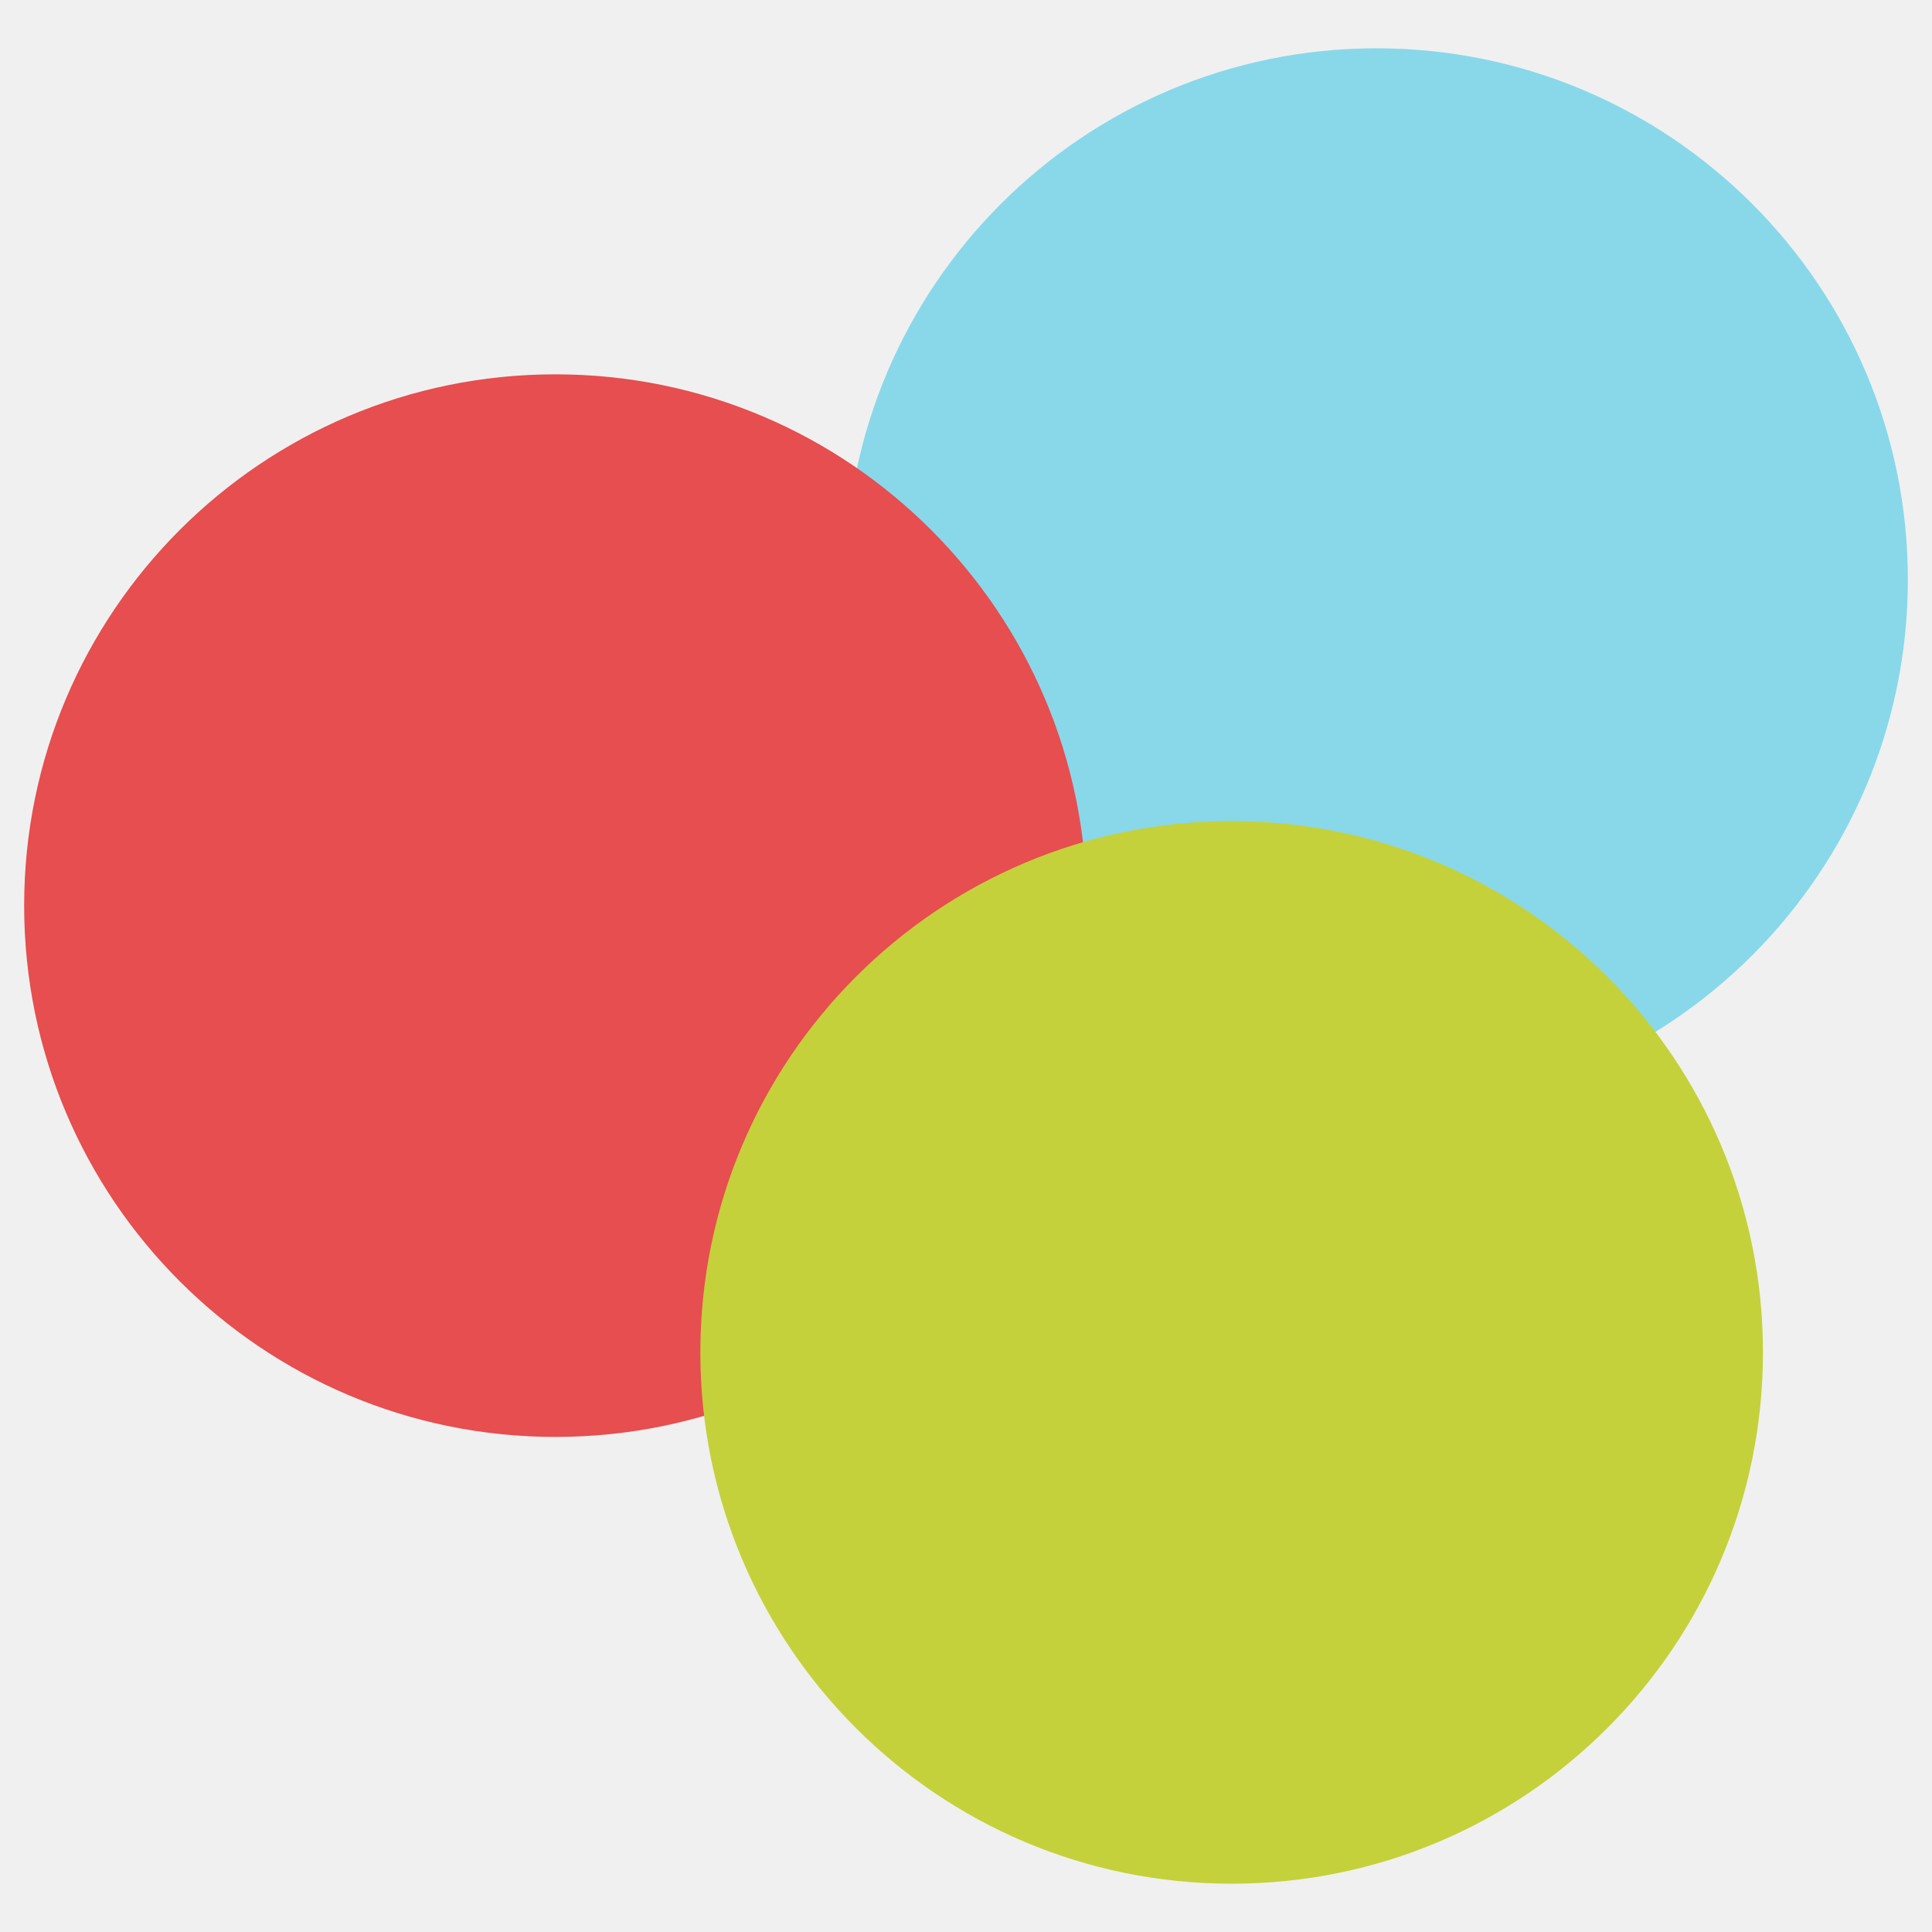
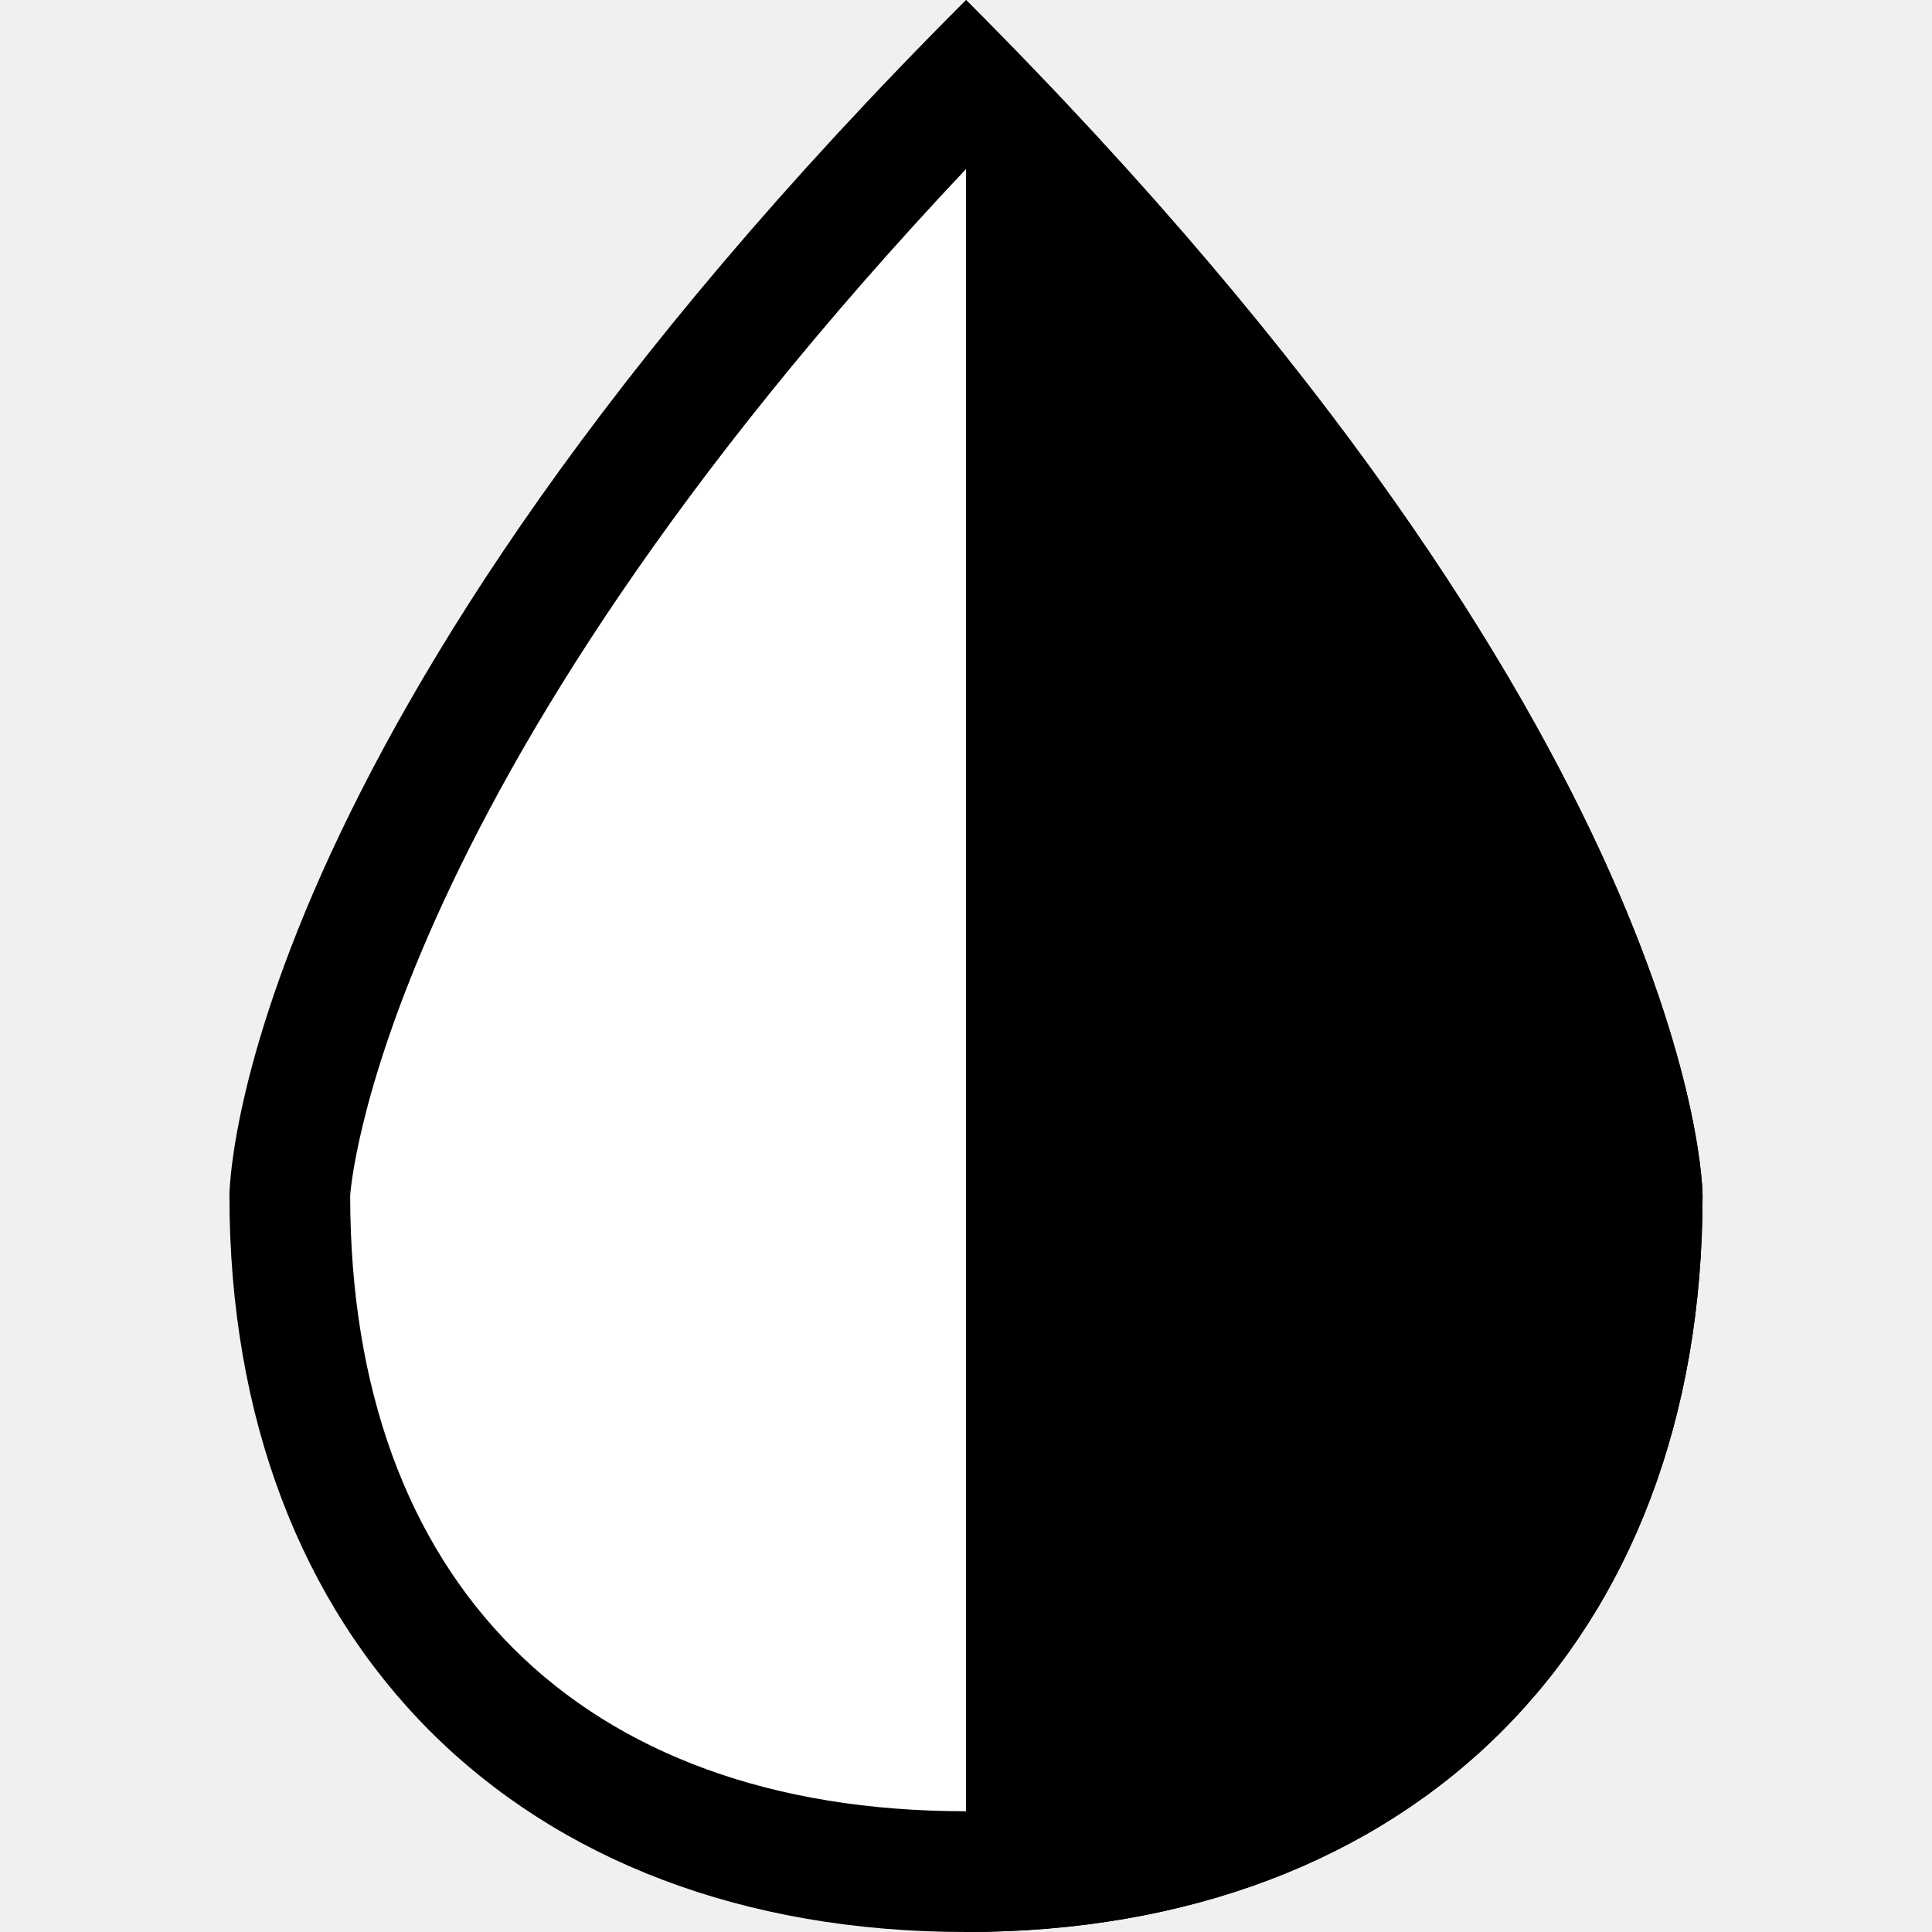
- <svg xmlns="http://www.w3.org/2000/svg" version="1.1" id="Ebene_1" x="0px" y="0px" viewBox="-7 9 16 16" style="enable-background:new -7 9 16 16;" xml:space="preserve">
+ <svg xmlns="http://www.w3.org/2000/svg" version="1.1" x="0px" y="0px" viewBox="0 0 16 16" style="enable-background:new 0 0 16 16;" xml:space="preserve">
  <style type="text/css">
- 	.st0{fill:#88D8EA;}
- 	.st1{fill:#E64E4F;}
- 	.st2{fill:#C4D13B;}
+ 	.st0{display:none;}
+ 	.st1{display:inline;fill:#4BA1BF;}
+ 	.st2{display:none;fill:none;}
+ 	.st3{fill:#FFFFFF;}
+ 	.st4{display:inline;}
+ 	.st5{display:inline;fill:#3322E5;}
+ 	.st6{display:inline;fill:#1AFF98;}
+ 	.st7{display:inline;fill:#E57717;}
+ 	.st8{display:inline;fill:#FF26A1;}
+ 	.st9{display:inline;fill:#FFFF00;}
</style>
-   <g>
-     <circle class="st0" cx="4.4" cy="13.8" r="4.4" />
-     <circle class="st1" cx="-2.4" cy="16.5" r="4.4" />
-     <circle class="st2" cx="3.2" cy="20.2" r="4.4" />
+   <g id="experimental" class="st0">
+     <rect x="-44" y="-61" class="st1" width="118" height="84" />
+   </g>
+   <g id="production">
+     <g id="colormanager">
+       <rect id="dont_crop_2_" class="st2" width="16" height="16" />
+       <g id="drop_2_">
+         <g id="drop">
+           <path class="st3" d="M8,15.5c-3.4,0-5.6-2.2-5.6-5.6c0,0,0.1-3.6,5.6-9.2c5.5,5.6,5.6,9.2,5.6,9.2C13.6,13.3,11.4,15.5,8,15.5z" />
+           <path d="M8,1.4c4.9,5.2,5.1,8.5,5.1,8.5c0,3.1-1.9,5.1-5.1,5.1s-5.1-1.9-5.1-5.1C2.9,9.9,3.1,6.6,8,1.4 M8,0      C1.9,6.1,1.9,9.9,1.9,9.9C1.9,13.6,4.3,16,8,16s6.1-2.4,6.1-6.1C14.1,9.9,14.1,6.1,8,0L8,0z" />
+         </g>
+         <g id="half">
+           <path d="M8,0c6.1,6.1,6.1,9.9,6.1,9.9c0,3.7-2.4,6.1-6.1,6.1V0z" />
+         </g>
+       </g>
+       <g id="triad" class="st0">
+         <g class="st4">
+           <path d="M5,2c2.2,0,4,1.8,4,4s-1.8,4-4,4S1,8.2,1,6S2.8,2,5,2 M5,1C2.2,1,0,3.2,0,6s2.2,5,5,5s5-2.2,5-5S7.8,1,5,1L5,1z" />
+         </g>
+         <g class="st4">
+           <path d="M11,2c2.2,0,4,1.8,4,4s-1.8,4-4,4S7,8.2,7,6S8.8,2,11,2 M11,1C8.2,1,6,3.2,6,6s2.2,5,5,5s5-2.2,5-5S13.8,1,11,1L11,1z" />
+         </g>
+         <g class="st4">
+           <path d="M8,7c2.2,0,4,1.8,4,4s-1.8,4-4,4s-4-1.8-4-4S5.8,7,8,7 M8,6c-2.8,0-5,2.2-5,5s2.2,5,5,5s5-2.2,5-5S10.8,6,8,6L8,6z" />
+         </g>
+       </g>
+       <g id="blocks" class="st0">
+         <rect class="st5" width="8" height="8" />
+         <rect x="8" class="st6" width="8" height="8" />
+         <rect y="8" class="st7" width="8" height="8" />
+         <rect x="8" y="8" class="st8" width="8" height="8" />
+         <rect x="4" y="4" class="st9" width="8" height="8" />
+       </g>
+     </g>
  </g>
</svg>
